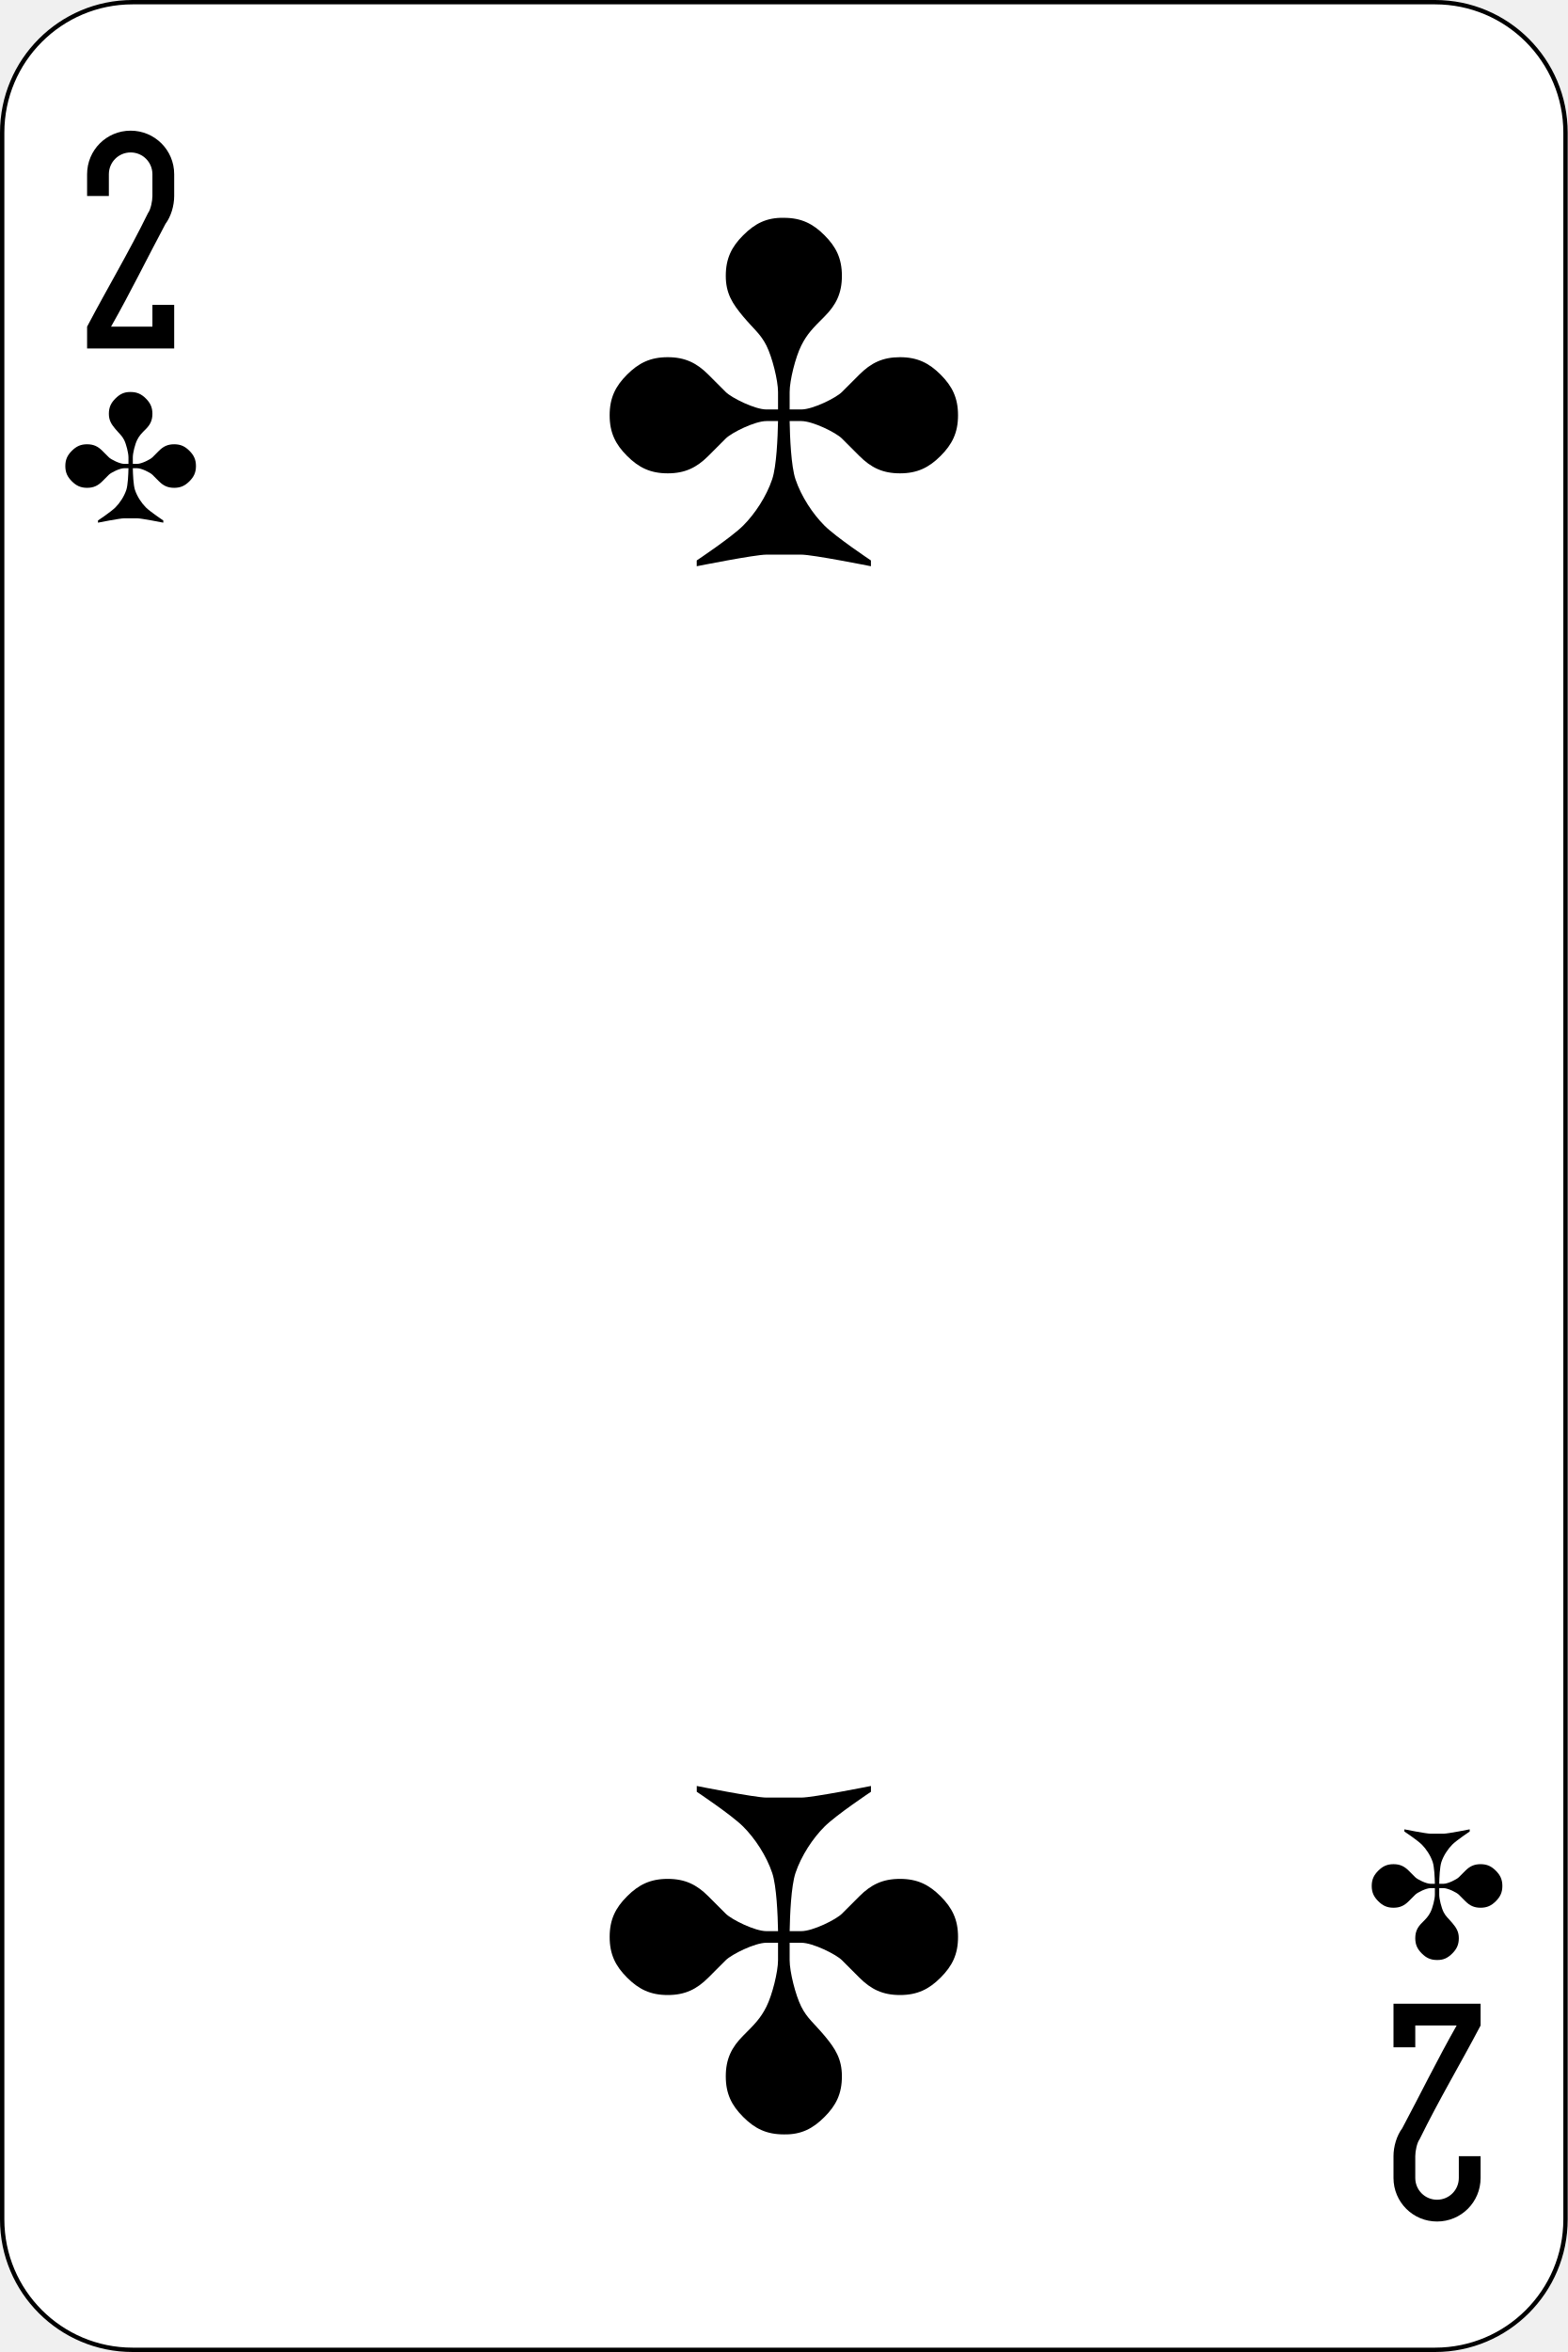
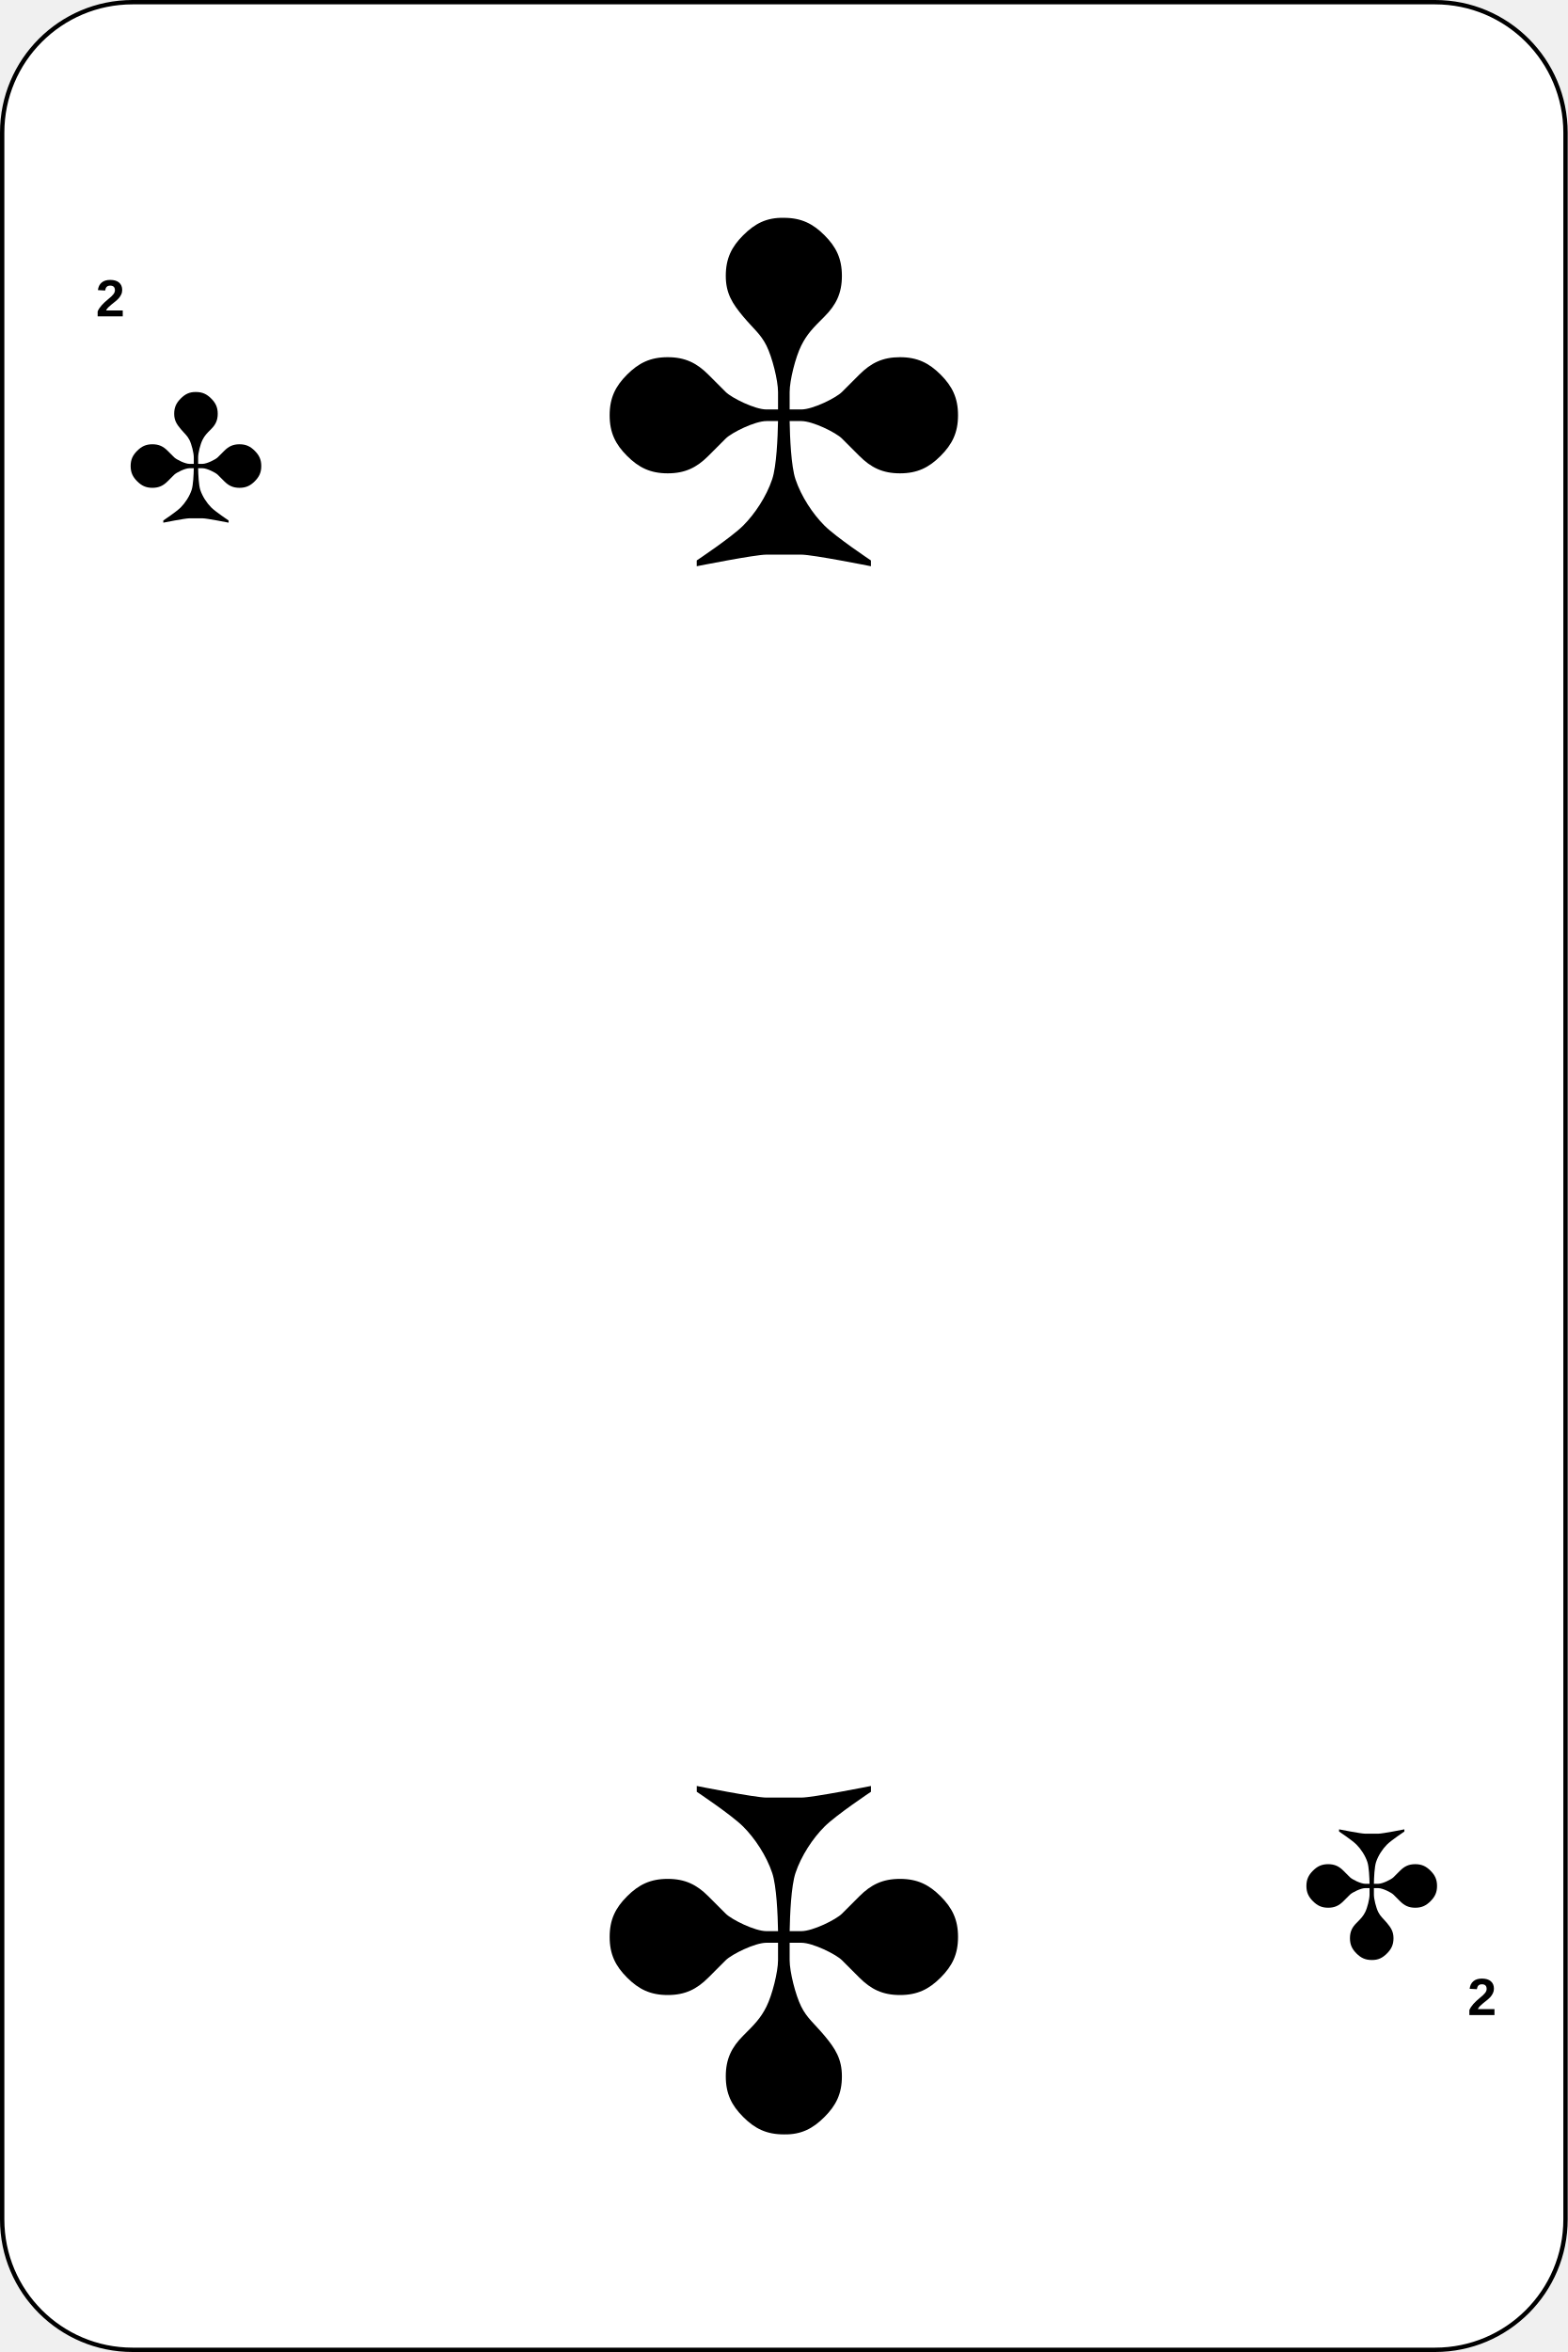
<svg xmlns="http://www.w3.org/2000/svg" version="1.1" viewBox="0 0 360 540">
  <g transform="translate(0,-512.36)">
    <rect x=".5" y="512.86" width="359" height="539" rx="29.944" fill="#fff" stroke="#000" />
+     <text x="22" y="585" style="font-size: 5rem; font-weight: bold; font-family: Arial">2</text>
+     <text x="337" y="975" rotate="180" style="font-size: 5rem; font-weight: bold; font-family: Arial">2</text>
    <path d="m180 562.37c-3.999-0.082-6.667 1.333-9.333 4-2.667 2.667-4 5.333-4 9.333s1.518 6.372 4 9.333c2.375 2.833 4 4 5.333 6.666 1.333 2.667 2.667 8 2.667 10.666v4h-2.67c-2.667 0-8-2.667-9.333-4l-4-4c-2.667-2.667-5.333-4-9.333-4s-6.667 1.333-9.333 4c-2.667 2.667-4 5.333-4 9.333s1.333 6.666 4 9.333 5.333 4 9.333 4 6.667-1.333 9.333-4l4-4c1.333-1.333 6.667-4 9.333-4h2.667c-0.066 3.776-0.346 10.37-1.333 13.333-1.333 4-4 8-6.667 10.666-2.667 2.667-10.667 8-10.667 8v1.333s13.333-2.667 16-2.667h8c2.667 0 16 2.667 16 2.667v-1.333s-8-5.333-10.667-8-5.333-6.666-6.667-10.666c-0.988-2.963-1.267-9.557-1.333-13.333h2.67c2.667 0 8 2.667 9.333 4l4 4c2.667 2.667 5.333 4 9.333 4s6.667-1.333 9.333-4c2.667-2.667 4-5.333 4-9.333s-1.333-6.666-4-9.333-5.333-4-9.333-4-6.667 1.333-9.333 4l-4 4c-1.333 1.333-6.667 4-9.333 4h-2.667v-4c0-2.667 1.333-8 2.667-10.666 1.333-2.667 2.667-4 5.333-6.666 2.653-2.653 4-5.333 4-9.333s-1.333-6.666-4-9.333-5.333-4-9.333-4" />
    <path d="m180 1002.4c3.999 0.081 6.667-1.333 9.333-4 2.667-2.667 4-5.333 4-9.333s-1.518-6.372-4-9.333c-2.375-2.833-4-4-5.333-6.666-1.333-2.667-2.667-8-2.667-10.666v-4h2.67c2.667 0 8 2.667 9.333 4l4 4c2.667 2.667 5.333 4 9.333 4s6.667-1.333 9.333-4c2.667-2.667 4-5.333 4-9.333s-1.333-6.666-4-9.333-5.333-4-9.333-4-6.667 1.333-9.333 4l-4 4c-1.333 1.333-6.667 4-9.333 4h-2.667c0.066-3.776 0.346-10.37 1.333-13.333 1.333-4 4-8 6.667-10.666 2.667-2.667 10.667-8 10.667-8v-1.333s-13.333 2.667-16 2.667h-8c-2.667 0-16-2.667-16-2.667v1.333s8 5.333 10.667 8 5.333 6.666 6.667 10.666c0.988 2.963 1.267 9.557 1.333 13.333h-2.67c-2.667 0-8-2.667-9.333-4l-4-4c-2.667-2.667-5.333-4-9.333-4s-6.667 1.333-9.333 4c-2.667 2.667-4 5.333-4 9.333s1.333 6.666 4 9.333 5.333 4 9.333 4 6.667-1.333 9.333-4l4-4c1.333-1.333 6.667-4 9.333-4h2.667v4c0 2.667-1.333 8-2.667 10.666-1.333 2.667-2.667 4-5.333 6.666-2.653 2.653-4 5.333-4 9.333s1.333 6.666 4 9.333 5.333 4 9.333 4" />
-     <path d="m30 602.36c-1.5-0.031-2.5 0.5-3.5 1.5s-1.5 2-1.5 3.5 0.569 2.39 1.5 3.5c0.891 1.063 1.5 1.5 2 2.5s1 3 1 4v1.5h-1c-1 0-3-1-3.5-1.5l-1.5-1.5c-1-1-2-1.5-3.5-1.5s-2.5 0.5-3.5 1.5-1.5 2-1.5 3.5 0.5 2.5 1.5 3.5 2 1.5 3.5 1.5 2.5-0.5 3.5-1.5l1.5-1.5c0.5-0.5 2.5-1.5 3.5-1.5h1c-0.025 1.416-0.13 3.889-0.5 5-0.5 1.5-1.5 3-2.5 4s-4 3-4 3v0.5s5-1 6-1h3c1 0 6 1 6 1v-0.5s-3-2-4-3-2-2.5-2.5-4c-0.37-1.111-0.475-3.584-0.5-5h1c1 0 3 1 3.5 1.5l1.5 1.5c1 1 2 1.5 3.5 1.5s2.5-0.5 3.5-1.5 1.5-2 1.5-3.5-0.5-2.5-1.5-3.5-2-1.5-3.5-1.5-2.5 0.5-3.5 1.5l-1.5 1.5c-0.5 0.5-2.5 1.5-3.5 1.5h-1v-1.5c0-1 0.5-3 1-4s1-1.5 2-2.5c0.995-0.995 1.5-2 1.5-3.5s-0.5-2.5-1.5-3.5-2-1.5-3.5-1.5" />
-     <path d="m330 962.36c1.5 0.031 2.5-0.5 3.5-1.5s1.5-2 1.5-3.5-0.569-2.39-1.5-3.5c-0.891-1.063-1.5-1.5-2-2.5s-1-3-1-4v-1.5h1c1 0 3 1 3.5 1.5l1.5 1.5c1 1 2 1.5 3.5 1.5s2.5-0.5 3.5-1.5 1.5-2 1.5-3.5-0.5-2.5-1.5-3.5-2-1.5-3.5-1.5-2.5 0.5-3.5 1.5l-1.5 1.5c-0.5 0.5-2.5 1.5-3.5 1.5h-1c0.025-1.416 0.13-3.889 0.5-5 0.5-1.5 1.5-3 2.5-4s4-3 4-3v-0.5s-5 1-6 1h-3c-1 0-6-1-6-1v0.5s3 2 4 3 2 2.5 2.5 4c0.37 1.111 0.475 3.584 0.5 5h-1c-1 0-3-1-3.5-1.5l-1.5-1.5c-1-1-2-1.5-3.5-1.5s-2.5 0.5-3.5 1.5-1.5 2-1.5 3.5 0.5 2.5 1.5 3.5 2 1.5 3.5 1.5 2.5-0.5 3.5-1.5l1.5-1.5c0.5-0.5 2.5-1.5 3.5-1.5h1v1.5c0 1-0.5 3-1 4s-1 1.5-2 2.5c-0.995 0.995-1.5 2-1.5 3.5s0.5 2.5 1.5 3.5 2 1.5 3.5 1.5" />
-     <path d="m30 542.36c-5.54 0-10 4.46-10 10v5h5v-5c0-2.77 2.23-5 5-5s5 2.23 5 5v5c0 1.128-0.375 3.065-1 3.9-4.463 9.104-9.278 17.13-14 26.1v5h20v-10h-5v5h-9.5c4.489-7.915 8.218-15.572 12.5-23.6 1.25-1.669 2-4.145 2-6.4v-5c0-5.54-4.46-10-10-10" />
-     <path d="m330 1022.4c5.54 0 10-4.46 10-10v-5h-5v5c0 2.77-2.23 5-5 5s-5-2.23-5-5v-5c0-1.128 0.375-3.065 1-3.9 4.463-9.104 9.278-17.13 14-26.1v-5h-20v10h5v-5h9.5c-4.489 7.915-8.218 15.572-12.5 23.6-1.25 1.669-2 4.145-2 6.4v5c0 5.54 4.46 10 10 10" />
+     <path transform="translate(15, 0)" d="m30 602.36c-1.5-0.031-2.5 0.5-3.5 1.5s-1.5 2-1.5 3.5 0.569 2.39 1.5 3.5c0.891 1.063 1.5 1.5 2 2.5s1 3 1 4v1.5h-1c-1 0-3-1-3.5-1.5l-1.5-1.5c-1-1-2-1.5-3.5-1.5s-2.5 0.5-3.5 1.5-1.5 2-1.5 3.5 0.5 2.5 1.5 3.5 2 1.5 3.5 1.5 2.5-0.5 3.5-1.5l1.5-1.5c0.5-0.5 2.5-1.5 3.5-1.5h1c-0.025 1.416-0.13 3.889-0.5 5-0.5 1.5-1.5 3-2.5 4s-4 3-4 3v0.5s5-1 6-1h3c1 0 6 1 6 1v-0.5s-3-2-4-3-2-2.5-2.5-4c-0.37-1.111-0.475-3.584-0.5-5h1c1 0 3 1 3.5 1.5l1.5 1.5c1 1 2 1.5 3.5 1.5s2.5-0.5 3.5-1.5 1.5-2 1.5-3.5-0.5-2.5-1.5-3.5-2-1.5-3.5-1.5-2.5 0.5-3.5 1.5l-1.5 1.5c-0.5 0.5-2.5 1.5-3.5 1.5h-1v-1.5c0-1 0.5-3 1-4s1-1.5 2-2.5c0.995-0.995 1.5-2 1.5-3.5s-0.5-2.5-1.5-3.5-2-1.5-3.5-1.5" />
+     <path transform="translate(-15, 0)" d="m330 962.36c1.5 0.031 2.5-0.5 3.5-1.5s1.5-2 1.5-3.5-0.569-2.39-1.5-3.5c-0.891-1.063-1.5-1.5-2-2.5s-1-3-1-4v-1.5h1c1 0 3 1 3.5 1.5l1.5 1.5c1 1 2 1.5 3.5 1.5s2.5-0.5 3.5-1.5 1.5-2 1.5-3.5-0.5-2.5-1.5-3.5-2-1.5-3.5-1.5-2.5 0.5-3.5 1.5l-1.5 1.5c-0.5 0.5-2.5 1.5-3.5 1.5h-1c0.025-1.416 0.13-3.889 0.5-5 0.5-1.5 1.5-3 2.5-4s4-3 4-3v-0.5s-5 1-6 1h-3c-1 0-6-1-6-1v0.5s3 2 4 3 2 2.5 2.5 4c0.37 1.111 0.475 3.584 0.5 5h-1c-1 0-3-1-3.5-1.5l-1.5-1.5c-1-1-2-1.5-3.5-1.5s-2.5 0.5-3.5 1.5-1.5 2-1.5 3.5 0.5 2.5 1.5 3.5 2 1.5 3.5 1.5 2.5-0.5 3.5-1.5l1.5-1.5c0.5-0.5 2.5-1.5 3.5-1.5h1v1.5c0 1-0.5 3-1 4s-1 1.5-2 2.5c-0.995 0.995-1.5 2-1.5 3.5s0.5 2.5 1.5 3.5 2 1.5 3.5 1.5" />
  </g>
</svg>
